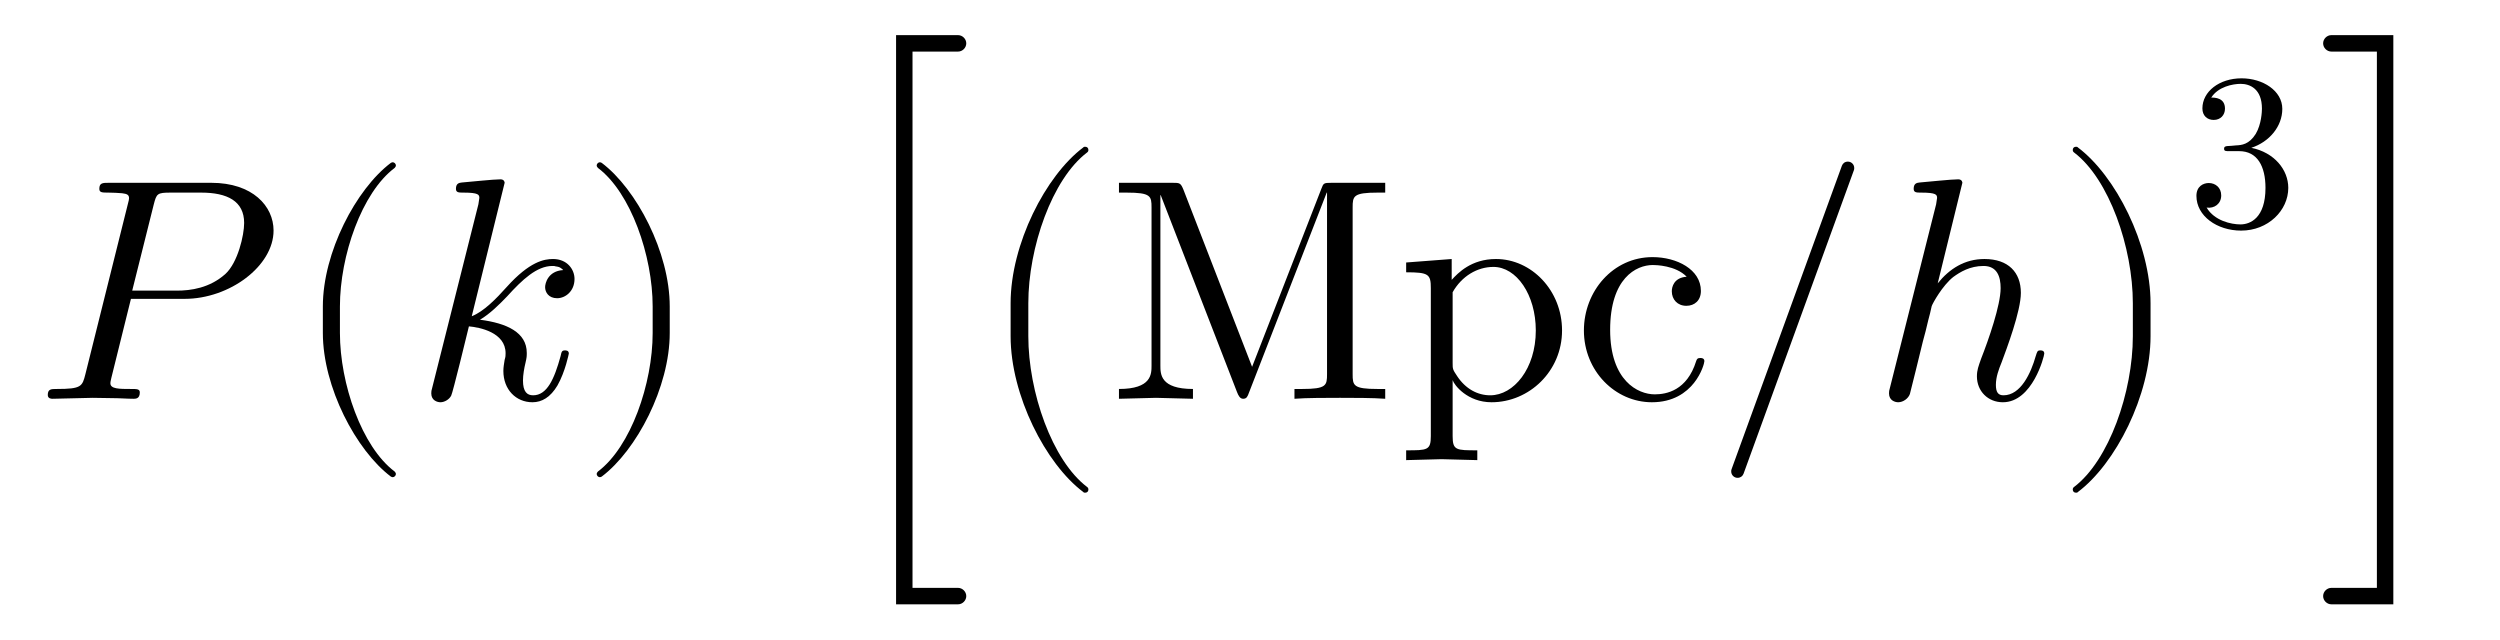
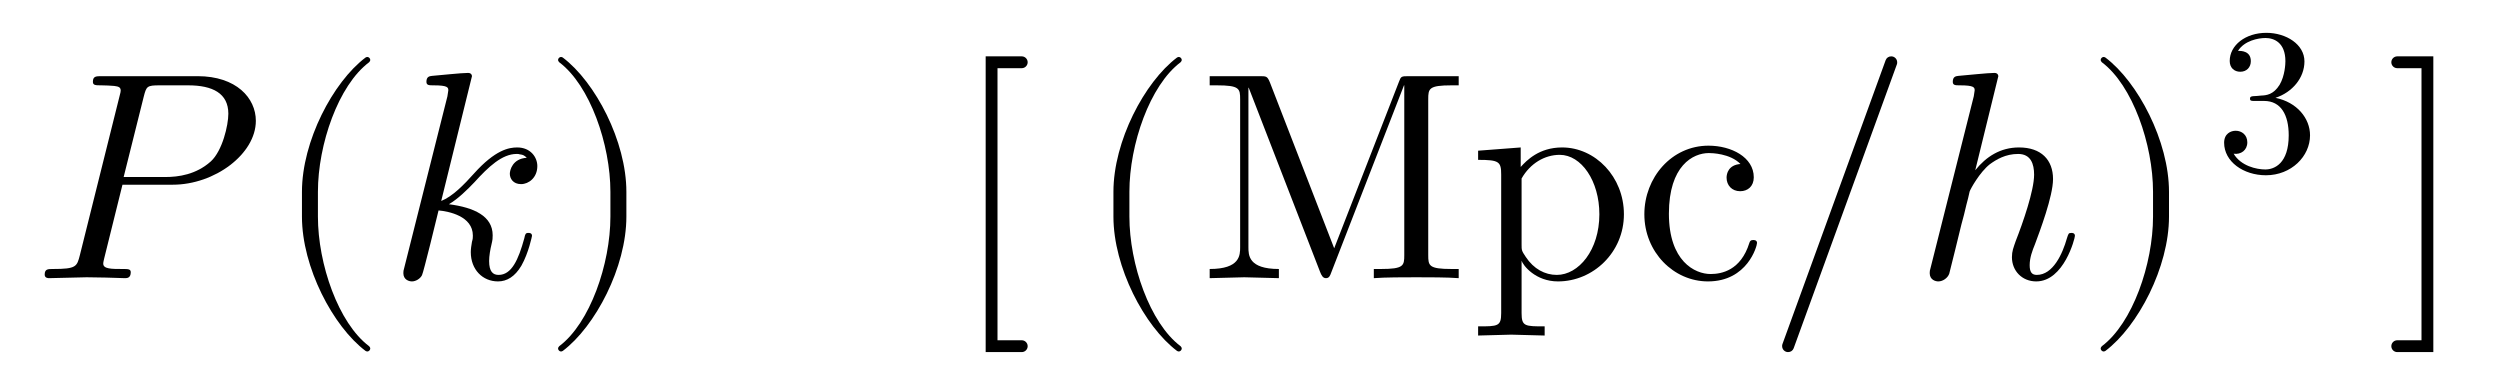
- <svg xmlns="http://www.w3.org/2000/svg" role="img" aria-label="P open paren k close paren open bracket open paren Mpc divided by h close paren cubed close bracket" viewBox="0 0 142.31 36.4" width="142.31" height="36.4">
+ <svg xmlns="http://www.w3.org/2000/svg" role="img" aria-label="P open paren k close paren open bracket open paren Mpc divided by h close paren to the power of cubed close bracket" viewBox="0 0 152.16 23.43" width="152.16" height="23.43">
  <defs>
-     <path id="g2ycij7-0" d="M754 532C754 609 688 683 557 683L233 683C214 683 203 683 203 664C203 652 212 652 232 652C245 652 263 651 275 650C291 648 297 645 297 634C297 630 296 627 293 615L159 78C149 39 147 31 68 31C51 31 40 31 40 12C40 0 52 0 55 0L182 3L246 2C268 2 290 0 311 0C318 0 331 0 331 20C331 31 322 31 303 31C266 31 238 31 238 49C238 55 240 60 241 66L303 316L473 316C615 316 754 420 754 532ZM661 556C661 517 641 431 602 395C552 350 492 342 448 342L307 342L375 614C384 649 386 652 429 652L525 652C608 652 661 625 661 556Z" />
-     <path id="g2ycij7-1" d="M332 -238C332 -235 330 -232 328 -230C224 -152 155 48 155 208L155 292C155 452 224 652 328 730C330 732 332 735 332 738C332 743 327 748 322 748C320 748 318 747 316 746C206 663 101 463 101 292L101 208C101 37 206 -163 316 -246C318 -247 320 -248 322 -248C327 -248 332 -243 332 -238Z" />
-     <path id="g2ycij7-2" d="M508 379C508 409 485 442 440 442C412 442 366 434 294 354C260 316 221 276 183 261L287 683C287 683 287 694 274 694C251 694 178 686 152 684C144 683 133 682 133 664C133 652 142 652 157 652C205 652 207 645 207 635L204 615L59 39C55 25 55 23 55 17C55 -6 75 -11 84 -11C97 -11 112 -2 118 10C123 19 168 204 174 229C208 226 290 210 290 144C290 137 290 133 287 123C285 111 283 99 283 88C283 29 323 -11 375 -11C405 -11 432 5 454 42C479 86 490 143 490 143C490 153 481 153 478 153C468 153 467 149 464 135C444 62 421 11 377 11C358 11 345 22 345 58C345 75 349 98 353 114C357 131 357 135 357 145C357 210 294 239 209 250C240 268 272 300 295 324C343 377 389 420 438 420C444 420 445 420 447 419C459 417 460 417 468 411C470 410 470 409 472 407C424 404 415 365 415 353C415 337 426 318 453 318C479 318 508 340 508 379Z" />
-     <path id="g2ycij7-3" d="M288 208L288 292C288 463 183 663 73 746C71 747 69 748 67 748C62 748 57 743 57 738C57 735 59 732 61 730C165 652 234 452 234 292L234 208C234 48 165 -152 61 -230C59 -232 57 -235 57 -238C57 -243 62 -248 67 -248C69 -248 71 -247 73 -246C183 -163 288 37 288 208Z" />
-     <path id="g2ycij7-4" d="M448 -624C448 -610 436 -598 422 -598L278 -598L278 1098L422 1098C436 1098 448 1110 448 1124C448 1138 436 1150 422 1150L226 1150L226 -650L422 -650C436 -650 448 -638 448 -624Z" />
-     <path id="g2ycij7-5" d="M362 -287C362 -284 361 -281 358 -279C247 -195 172 22 172 198L172 302C172 478 247 695 358 779C361 781 362 784 362 787C362 793 358 797 352 797C350 797 347 797 346 795C227 706 116 489 116 302L116 198C116 11 227 -206 346 -295C347 -297 350 -297 352 -297C358 -297 362 -293 362 -287Z" />
-     <path id="g2ycij7-6" d="M879 0L879 31L855 31C778 31 776 42 776 78L776 605C776 641 778 652 855 652L879 652L879 683L710 683C684 683 684 682 677 664L458 101L241 661C232 683 229 683 206 683L37 683L37 652L61 652C138 652 140 641 140 605L140 105C140 78 140 31 37 31L37 0L154 3L271 0L271 31C168 31 168 78 168 105L168 644L169 644L410 22C415 9 420 0 430 0C441 0 444 8 448 19L694 652L695 652L695 78C695 42 693 31 616 31L592 31L592 0C629 3 697 3 736 3C775 3 842 3 879 0Z" />
-     <path id="g2ycij7-7" d="M521 216C521 343 424 442 312 442C234 442 192 398 172 376L172 442L28 431L28 400C99 400 106 394 106 350L106 -118C106 -163 95 -163 28 -163L28 -194L140 -191L253 -194L253 -163C186 -163 175 -163 175 -118L175 50L175 59C180 43 222 -11 298 -11C417 -11 521 87 521 216ZM438 216C438 95 368 11 294 11C254 11 216 31 189 72C175 93 175 94 175 114L175 337C204 388 253 417 304 417C377 417 438 329 438 216Z" />
-     <path id="g2ycij7-8" d="M415 119C415 129 405 129 402 129C393 129 391 125 389 119C360 26 295 14 258 14C205 14 117 57 117 218C117 381 199 423 252 423C261 423 324 422 359 386C318 383 312 353 312 340C312 314 330 294 358 294C384 294 404 311 404 341C404 409 328 448 251 448C126 448 34 340 34 216C34 88 133 -11 249 -11C383 -11 415 109 415 119Z" />
-     <path id="g2ycij7-9" d="M445 730C445 741 436 750 425 750C416 750 409 745 406 737L57 -223C56 -225 56 -228 56 -230C56 -241 65 -250 76 -250C85 -250 92 -245 95 -237L444 723C445 725 445 728 445 730Z" />
-     <path id="g2ycij7-10" d="M546 143C546 153 537 153 534 153C524 153 524 150 519 135C504 82 472 11 417 11C400 11 393 21 393 44C393 69 402 93 411 115C427 158 472 277 472 335C472 400 432 442 357 442C294 442 246 411 209 365L287 683C287 683 287 694 274 694C251 694 178 686 152 684C144 683 133 682 133 664C133 652 142 652 157 652C205 652 207 645 207 635L204 615L59 39C55 25 55 23 55 17C55 -6 75 -11 84 -11C100 -11 116 1 121 15L140 91L162 181C168 203 174 225 179 248C181 254 189 287 190 293C193 302 224 358 258 385C280 401 311 420 354 420C397 420 408 386 408 350C408 296 370 187 346 126C338 103 333 91 333 71C333 24 368 -11 415 -11C509 -11 546 135 546 143Z" />
-     <path id="g2ycij7-11" d="M306 198L306 302C306 489 195 706 76 795C75 797 72 797 70 797C64 797 60 793 60 787C60 784 61 781 64 779C175 695 250 478 250 302L250 198C250 22 175 -195 64 -279C61 -281 60 -284 60 -287C60 -293 64 -297 70 -297C72 -297 75 -297 76 -295C195 -206 306 11 306 198Z" />
-     <path id="g2ycij7-12" d="M457 171C457 253 394 331 290 352C372 379 430 449 430 528C430 610 342 666 246 666C145 666 69 606 69 530C69 497 91 478 120 478C151 478 171 500 171 529C171 579 124 579 109 579C140 628 206 641 242 641C283 641 338 619 338 529C338 517 336 459 310 415C280 367 246 364 221 363C213 362 189 360 182 360C174 359 167 358 167 348C167 337 174 337 191 337L235 337C317 337 354 269 354 171C354 35 285 6 241 6C198 6 123 23 88 82C123 77 154 99 154 137C154 173 127 193 98 193C74 193 42 179 42 135C42 44 135 -22 244 -22C366 -22 457 69 457 171Z" />
-     <path id="g2ycij7-13" d="M246 1150L50 1150C36 1150 24 1138 24 1124C24 1110 36 1098 50 1098L194 1098L194 -598L50 -598C36 -598 24 -610 24 -624C24 -638 36 -650 50 -650L246 -650L246 1150Z" />
+     <path id="gcpcehz-0" d="M754 532C754 609 688 683 557 683L233 683C214 683 203 683 203 664C203 652 212 652 232 652C245 652 263 651 275 650C291 648 297 645 297 634C297 630 296 627 293 615L159 78C149 39 147 31 68 31C51 31 40 31 40 12C40 0 52 0 55 0L182 3L246 2C268 2 290 0 311 0C318 0 331 0 331 20C331 31 322 31 303 31C266 31 238 31 238 49C238 55 240 60 241 66L303 316L473 316C615 316 754 420 754 532ZM661 556C661 517 641 431 602 395C552 350 492 342 448 342L307 342L375 614C384 649 386 652 429 652L525 652C608 652 661 625 661 556Z" />
+     <path id="gcpcehz-1" d="M332 -238C332 -235 330 -232 328 -230C224 -152 155 48 155 208L155 292C155 452 224 652 328 730C330 732 332 735 332 738C332 743 327 748 322 748C320 748 318 747 316 746C206 663 101 463 101 292L101 208C101 37 206 -163 316 -246C318 -247 320 -248 322 -248C327 -248 332 -243 332 -238Z" />
+     <path id="gcpcehz-2" d="M508 379C508 409 485 442 440 442C412 442 366 434 294 354C260 316 221 276 183 261L287 683C287 683 287 694 274 694C251 694 178 686 152 684C144 683 133 682 133 664C133 652 142 652 157 652C205 652 207 645 207 635L204 615L59 39C55 25 55 23 55 17C55 -6 75 -11 84 -11C97 -11 112 -2 118 10C123 19 168 204 174 229C208 226 290 210 290 144C290 137 290 133 287 123C285 111 283 99 283 88C283 29 323 -11 375 -11C405 -11 432 5 454 42C479 86 490 143 490 143C490 153 481 153 478 153C468 153 467 149 464 135C444 62 421 11 377 11C358 11 345 22 345 58C345 75 349 98 353 114C357 131 357 135 357 145C357 210 294 239 209 250C240 268 272 300 295 324C343 377 389 420 438 420C444 420 445 420 447 419C459 417 460 417 468 411C470 410 470 409 472 407C424 404 415 365 415 353C415 337 426 318 453 318C479 318 508 340 508 379Z" />
+     <path id="gcpcehz-3" d="M288 208L288 292C288 463 183 663 73 746C71 747 69 748 67 748C62 748 57 743 57 738C57 735 59 732 61 730C165 652 234 452 234 292L234 208C234 48 165 -152 61 -230C59 -232 57 -235 57 -238C57 -243 62 -248 67 -248C69 -248 71 -247 73 -246C183 -163 288 37 288 208Z" />
+     <path id="gcpcehz-4" d="M256 -230C256 -219 247 -210 236 -210L154 -210L154 710L236 710C247 710 256 719 256 730C256 741 247 750 236 750L114 750L114 -250L236 -250C247 -250 256 -241 256 -230Z" />
+     <path id="gcpcehz-5" d="M879 0L879 31L855 31C778 31 776 42 776 78L776 605C776 641 778 652 855 652L879 652L879 683L710 683C684 683 684 682 677 664L458 101L241 661C232 683 229 683 206 683L37 683L37 652L61 652C138 652 140 641 140 605L140 105C140 78 140 31 37 31L37 0L154 3L271 0L271 31C168 31 168 78 168 105L168 644L169 644L410 22C415 9 420 0 430 0C441 0 444 8 448 19L694 652L695 652L695 78C695 42 693 31 616 31L592 31L592 0C629 3 697 3 736 3C775 3 842 3 879 0Z" />
+     <path id="gcpcehz-6" d="M521 216C521 343 424 442 312 442C234 442 192 398 172 376L172 442L28 431L28 400C99 400 106 394 106 350L106 -118C106 -163 95 -163 28 -163L28 -194L140 -191L253 -194L253 -163C186 -163 175 -163 175 -118L175 50L175 59C180 43 222 -11 298 -11C417 -11 521 87 521 216ZM438 216C438 95 368 11 294 11C254 11 216 31 189 72C175 93 175 94 175 114L175 337C204 388 253 417 304 417C377 417 438 329 438 216Z" />
+     <path id="gcpcehz-7" d="M415 119C415 129 405 129 402 129C393 129 391 125 389 119C360 26 295 14 258 14C205 14 117 57 117 218C117 381 199 423 252 423C261 423 324 422 359 386C318 383 312 353 312 340C312 314 330 294 358 294C384 294 404 311 404 341C404 409 328 448 251 448C126 448 34 340 34 216C34 88 133 -11 249 -11C383 -11 415 109 415 119Z" />
+     <path id="gcpcehz-8" d="M445 730C445 741 436 750 425 750C416 750 409 745 406 737L57 -223C56 -225 56 -228 56 -230C56 -241 65 -250 76 -250C85 -250 92 -245 95 -237L444 723C445 725 445 728 445 730Z" />
+     <path id="gcpcehz-9" d="M546 143C546 153 537 153 534 153C524 153 524 150 519 135C504 82 472 11 417 11C400 11 393 21 393 44C393 69 402 93 411 115C427 158 472 277 472 335C472 400 432 442 357 442C294 442 246 411 209 365L287 683C287 683 287 694 274 694C251 694 178 686 152 684C144 683 133 682 133 664C133 652 142 652 157 652C205 652 207 645 207 635L204 615L59 39C55 25 55 23 55 17C55 -6 75 -11 84 -11C100 -11 116 1 121 15L140 91L162 181C168 203 174 225 179 248C181 254 189 287 190 293C193 302 224 358 258 385C280 401 311 420 354 420C397 420 408 386 408 350C408 296 370 187 346 126C338 103 333 91 333 71C333 24 368 -11 415 -11C509 -11 546 135 546 143Z" />
+     <path id="gcpcehz-10" d="M457 171C457 253 394 331 290 352C372 379 430 449 430 528C430 610 342 666 246 666C145 666 69 606 69 530C69 497 91 478 120 478C151 478 171 500 171 529C171 579 124 579 109 579C140 628 206 641 242 641C283 641 338 619 338 529C338 517 336 459 310 415C280 367 246 364 221 363C213 362 189 360 182 360C174 359 167 358 167 348C167 337 174 337 191 337L235 337C317 337 354 269 354 171C354 35 285 6 241 6C198 6 123 23 88 82C123 77 154 99 154 137C154 173 127 193 98 193C74 193 42 179 42 135C42 44 135 -22 244 -22C366 -22 457 69 457 171Z" />
+     <path id="gcpcehz-11" d="M164 -250L164 750L42 750C31 750 22 741 22 730C22 719 31 710 42 710L124 710L124 -210L42 -210C31 -210 22 -219 22 -230C22 -241 31 -250 42 -250L164 -250Z" />
  </defs>
  <g fill="currentColor">
-     <use href="#g2ycij7-0" transform="translate(2,22.7) scale(0.018,-0.018)" />
-     <use href="#g2ycij7-1" transform="translate(16.56,22.7) scale(0.018,-0.018)" />
-     <use href="#g2ycij7-2" transform="translate(23.56,22.7) scale(0.018,-0.018)" />
-     <use href="#g2ycij7-3" transform="translate(32.94,22.7) scale(0.018,-0.018)" />
-     <use href="#g2ycij7-4" transform="translate(46.94,22.7) scale(0.018,-0.018)" />
-     <use href="#g2ycij7-5" transform="translate(55.44,22.7) scale(0.018,-0.018)" />
-     <use href="#g2ycij7-6" transform="translate(63.03,22.7) scale(0.018,-0.018)" />
-     <use href="#g2ycij7-7" transform="translate(79.54,22.7) scale(0.018,-0.018)" />
-     <use href="#g2ycij7-8" transform="translate(89.55,22.7) scale(0.018,-0.018)" />
-     <use href="#g2ycij7-9" transform="translate(97.54,22.7) scale(0.018,-0.018)" />
-     <use href="#g2ycij7-10" transform="translate(106.54,22.7) scale(0.018,-0.018)" />
-     <use href="#g2ycij7-11" transform="translate(116.91,22.7) scale(0.018,-0.018)" />
-     <use href="#g2ycij7-12" transform="translate(124.5,12.85) scale(0.0126,-0.0126)" />
-     <use href="#g2ycij7-13" transform="translate(131.81,22.7) scale(0.018,-0.018)" />
+     <use href="#gcpcehz-0" transform="translate(2,16.93) scale(0.018,-0.018)" />
+     <use href="#gcpcehz-1" transform="translate(16.56,16.93) scale(0.018,-0.018)" />
+     <use href="#gcpcehz-2" transform="translate(23.56,16.93) scale(0.018,-0.018)" />
+     <use href="#gcpcehz-3" transform="translate(32.94,16.93) scale(0.018,-0.018)" />
+     <use href="#gcpcehz-4" transform="translate(57.94,16.93) scale(0.018,-0.018)" />
+     <use href="#gcpcehz-1" transform="translate(65.95,16.93) scale(0.018,-0.018)" />
+     <use href="#gcpcehz-5" transform="translate(72.96,16.93) scale(0.018,-0.018)" />
+     <use href="#gcpcehz-6" transform="translate(89.46,16.93) scale(0.018,-0.018)" />
+     <use href="#gcpcehz-7" transform="translate(99.47,16.93) scale(0.018,-0.018)" />
+     <use href="#gcpcehz-8" transform="translate(107.46,16.93) scale(0.018,-0.018)" />
+     <use href="#gcpcehz-9" transform="translate(116.46,16.93) scale(0.018,-0.018)" />
+     <use href="#gcpcehz-3" transform="translate(126.83,16.93) scale(0.018,-0.018)" />
+     <use href="#gcpcehz-10" transform="translate(134.84,10.39) scale(0.0126,-0.0126)" />
+     <use href="#gcpcehz-11" transform="translate(145.15,16.93) scale(0.018,-0.018)" />
  </g>
</svg>
